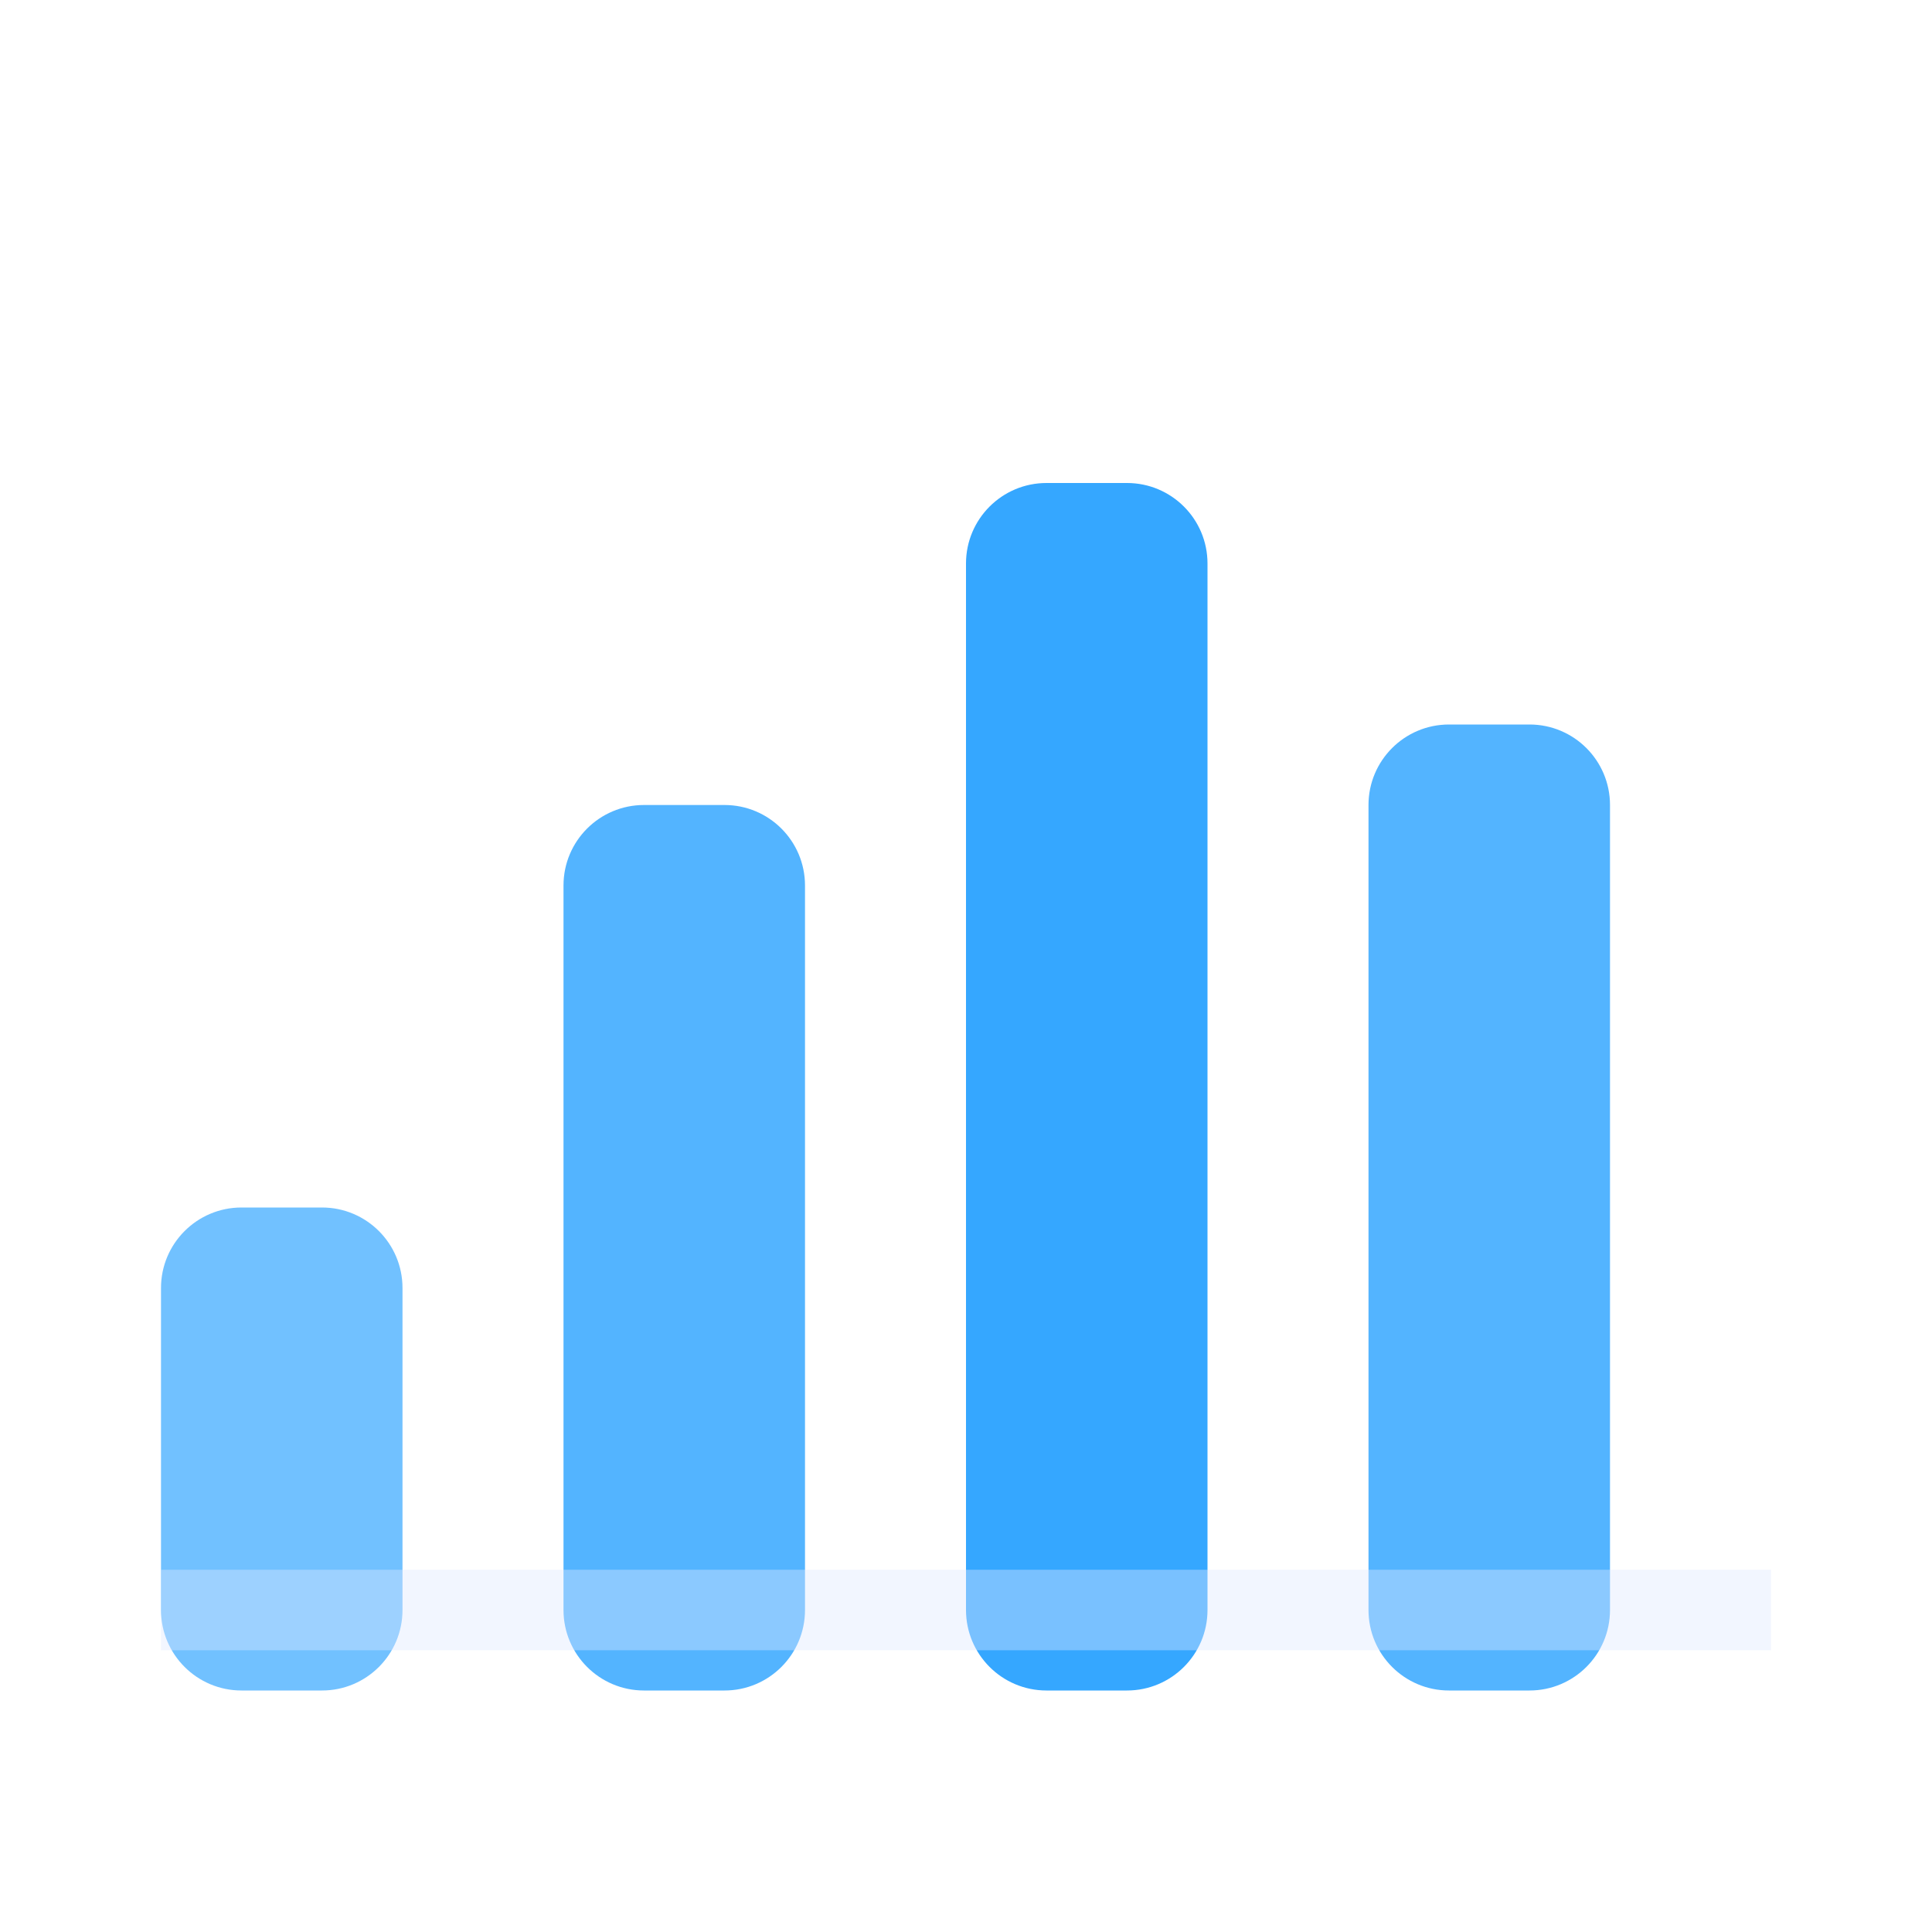
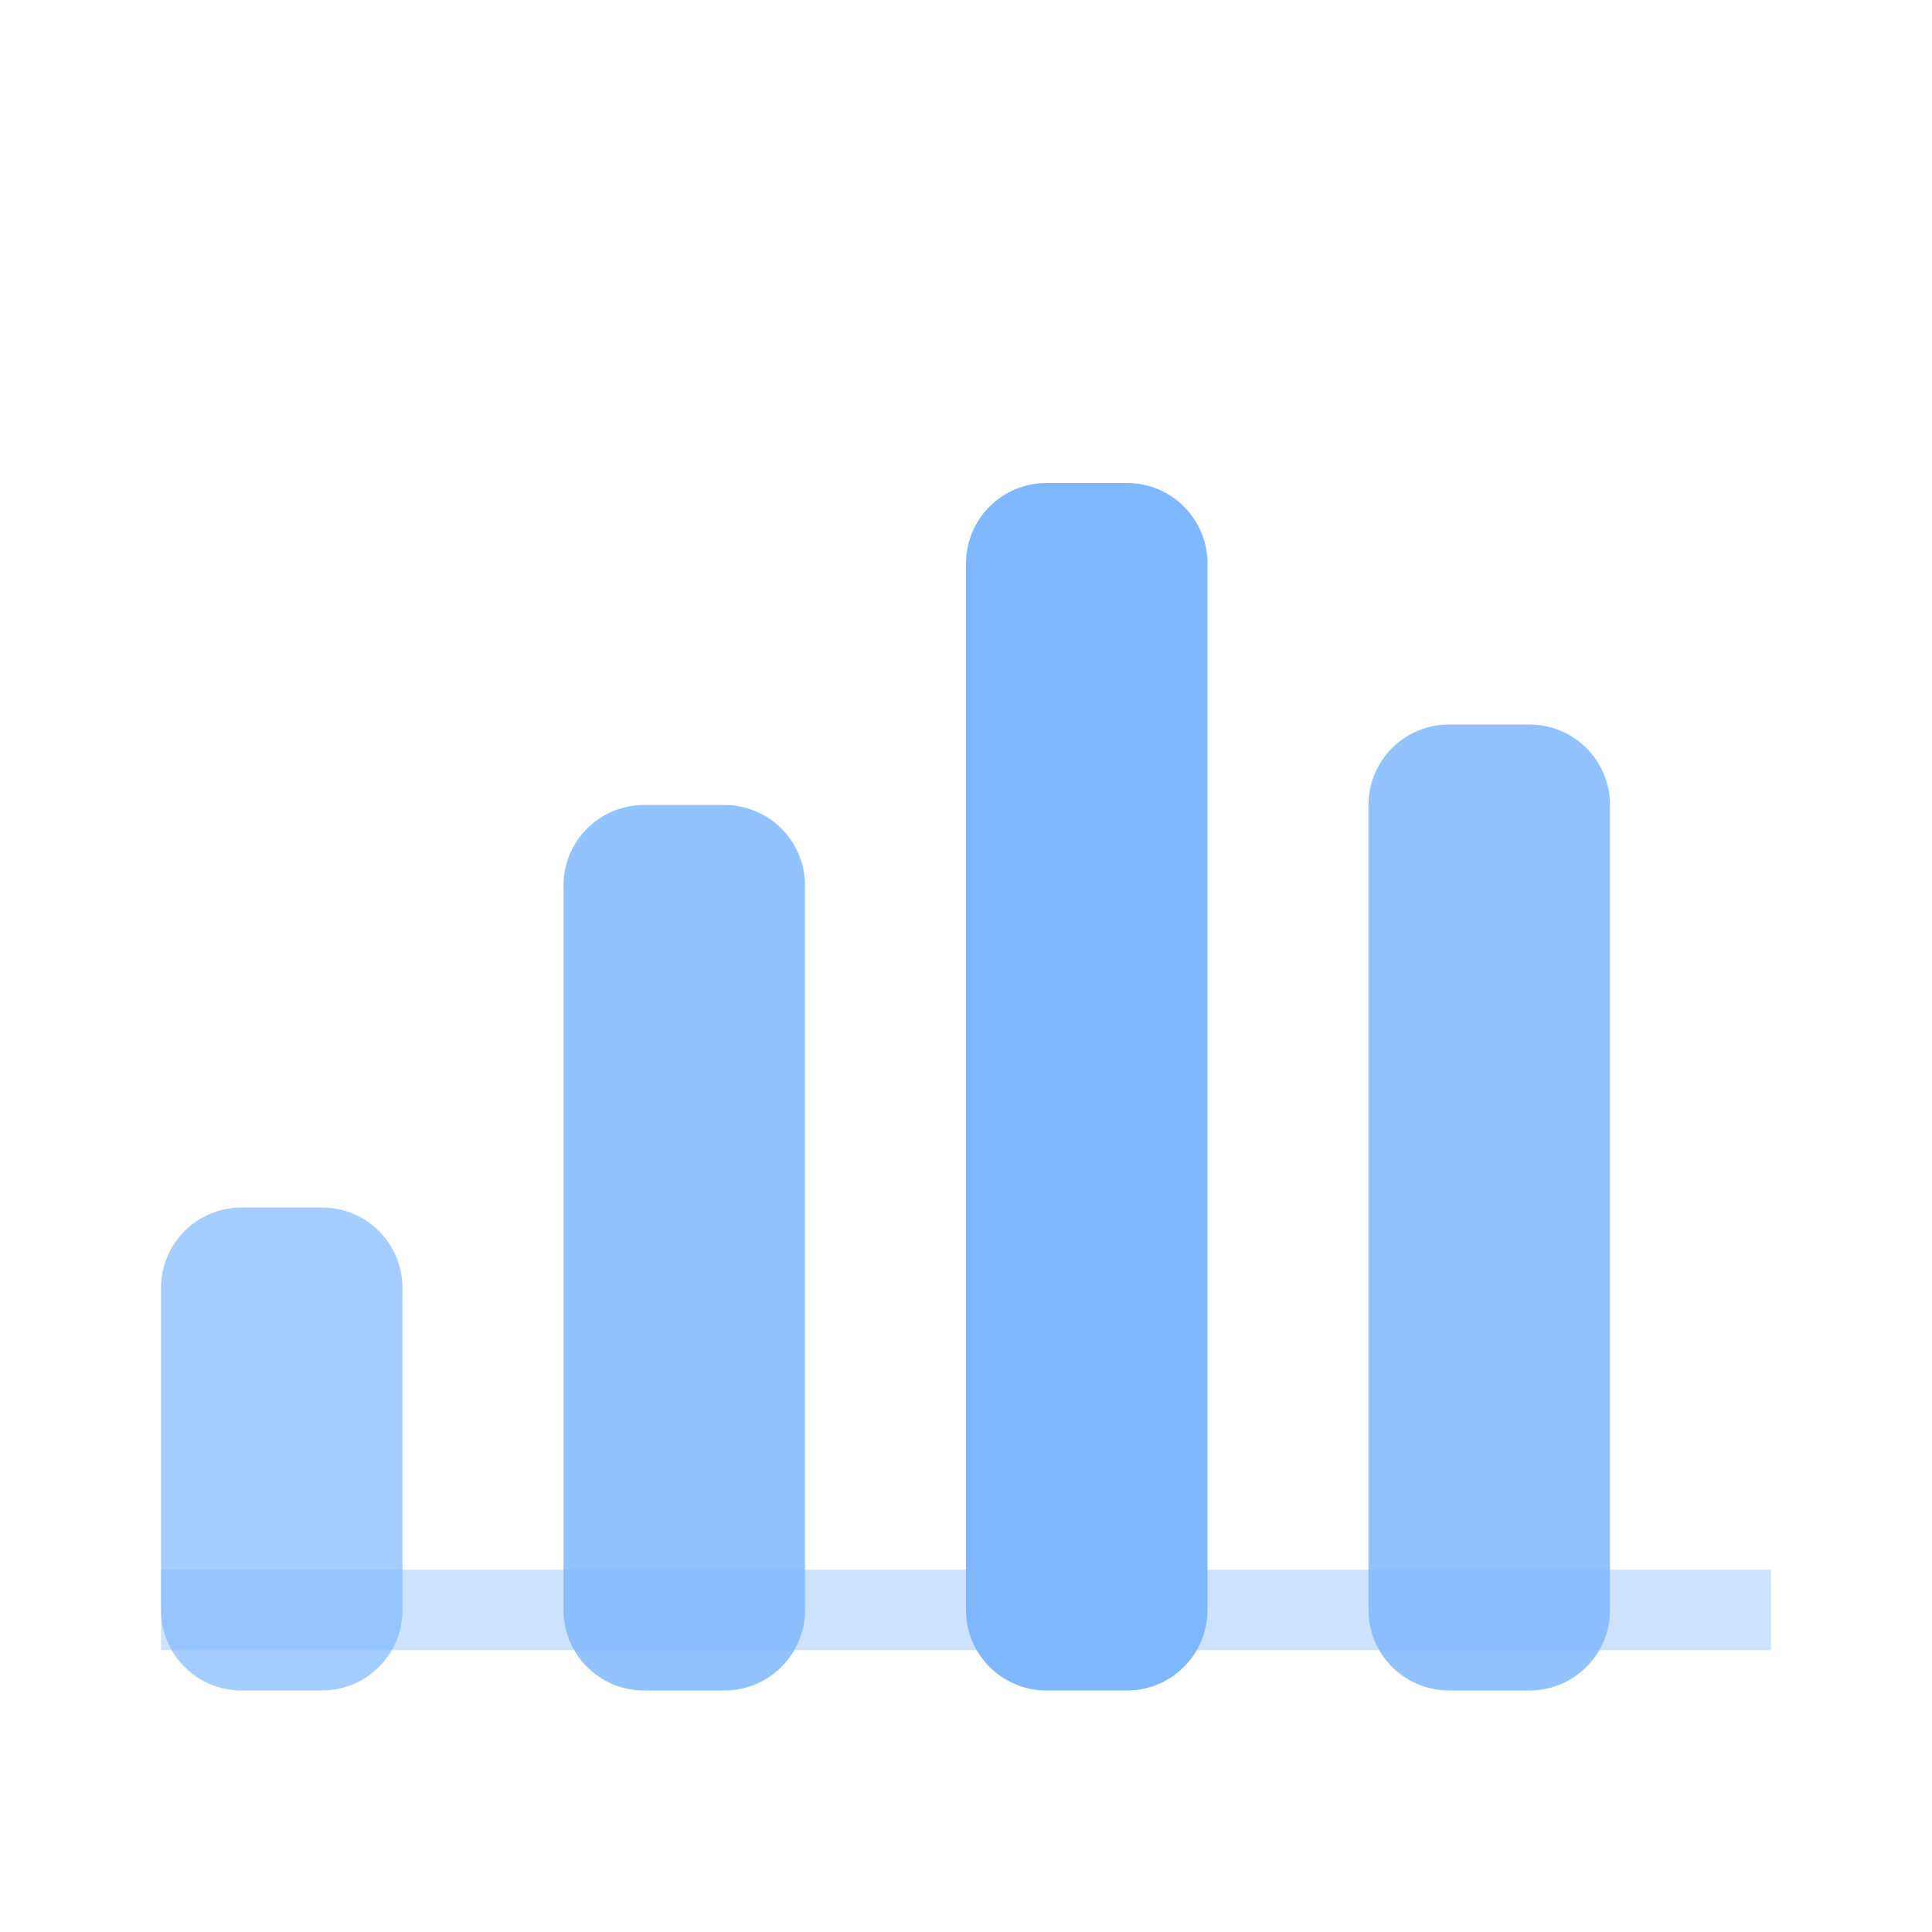
<svg xmlns="http://www.w3.org/2000/svg" width="24" height="24" viewBox="0 0 24 24" fill="none">
-   <rect x="2" y="15" width="3" height="6" rx="1" fill="#35a7ff" fill-opacity="0.7" />
-   <rect x="7" y="10" width="3" height="11" rx="1" fill="#35a7ff" fill-opacity="0.85" />
-   <rect x="12" y="6" width="3" height="15" rx="1" fill="#35a7ff" />
-   <rect x="17" y="9" width="3" height="12" rx="1" fill="#35a7ff" fill-opacity="0.85" />
-   <line x1="2" y1="20" x2="22" y2="20" stroke="#dfeaff" stroke-opacity="0.4" stroke-width="1" />
+   <rect x="2" y="15" width="3" height="6" rx="1" fill="#7FB8FF" fill-opacity="0.7" />
+   <rect x="7" y="10" width="3" height="11" rx="1" fill="#7FB8FF" fill-opacity="0.85" />
+   <rect x="12" y="6" width="3" height="15" rx="1" fill="#7FB8FF" />
+   <rect x="17" y="9" width="3" height="12" rx="1" fill="#7FB8FF" fill-opacity="0.85" />
+   <line x1="2" y1="20" x2="22" y2="20" stroke="#7FB8FF" stroke-opacity="0.4" stroke-width="1" />
</svg>
